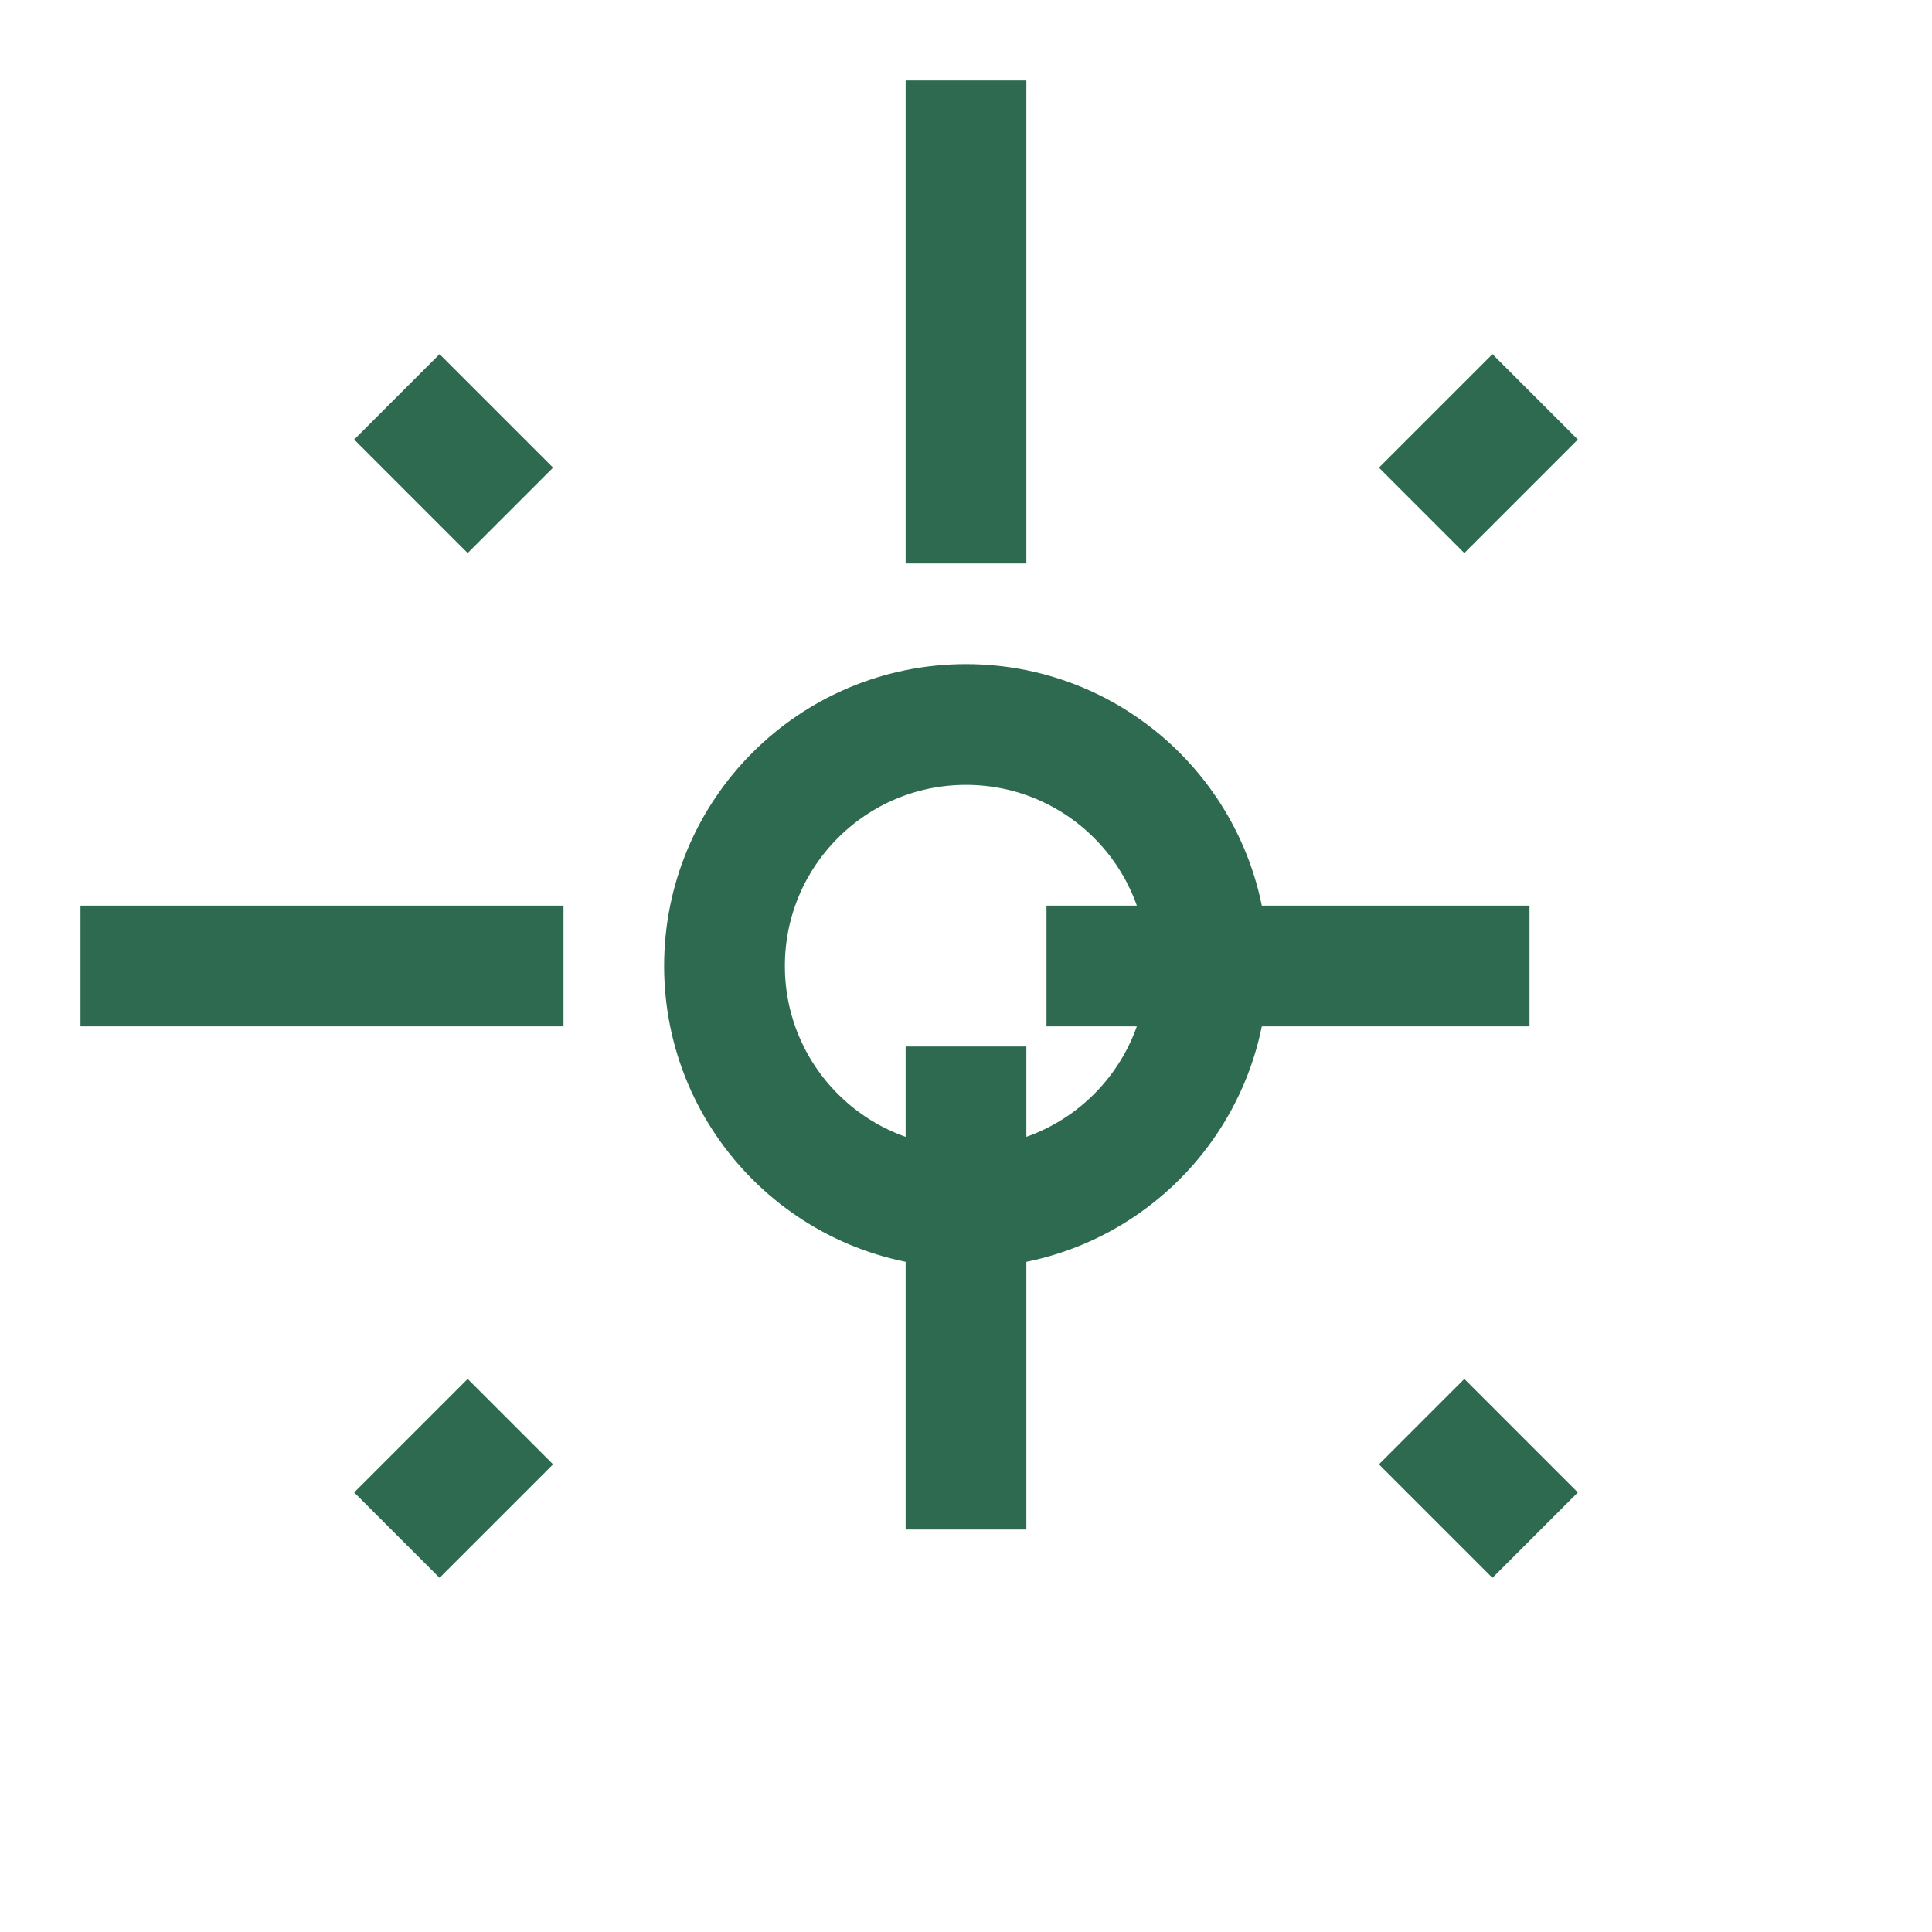
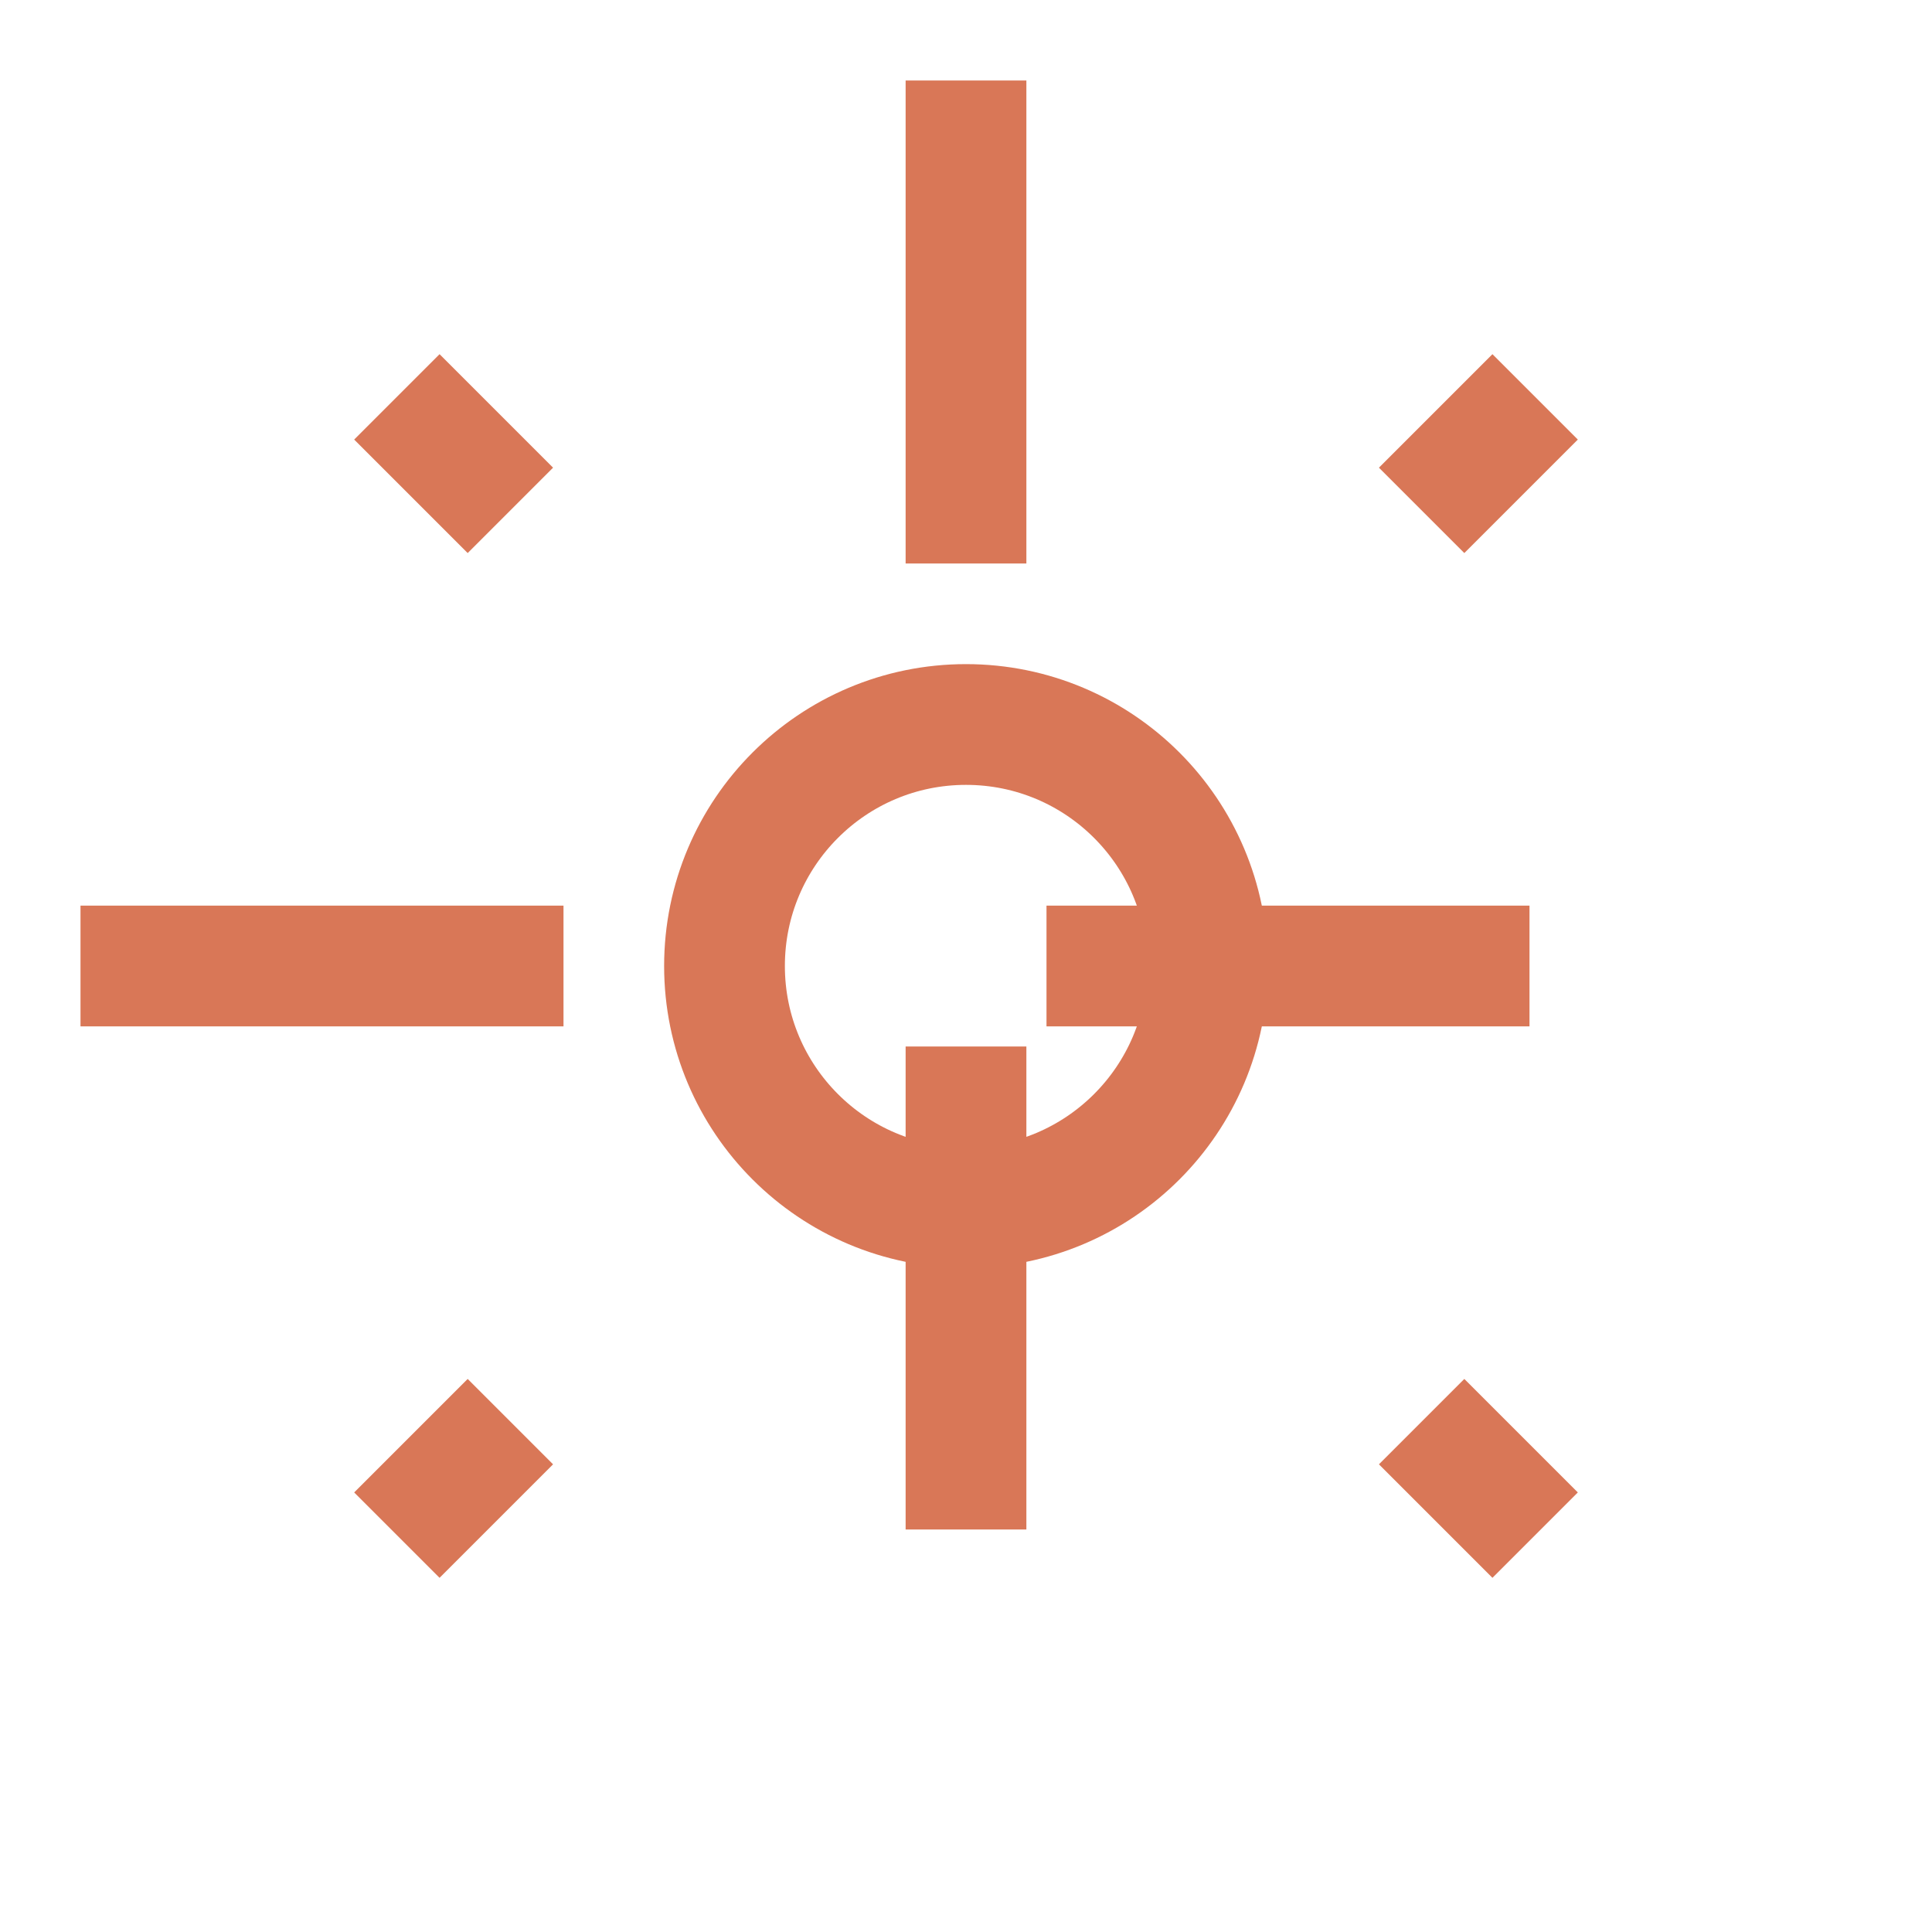
- <svg xmlns="http://www.w3.org/2000/svg" viewBox="0 0 24 24" fill="none" stroke="#2D6A4F" stroke-width="1.5">
+ <svg xmlns="http://www.w3.org/2000/svg" viewBox="0 0 24 24" fill="none" stroke="#D97757" stroke-width="1.5">
  <circle cx="12" cy="12" r="3" />
  <path d="M12 1v6m0 6v6" />
  <path d="M1 12h6m6 0h6" />
  <path d="M4.93 4.93l1.41 1.41" />
  <path d="M17.66 17.66l1.41 1.41" />
  <path d="M4.93 19.07l1.41-1.41" />
  <path d="M17.66 6.34l1.41-1.41" />
</svg>
